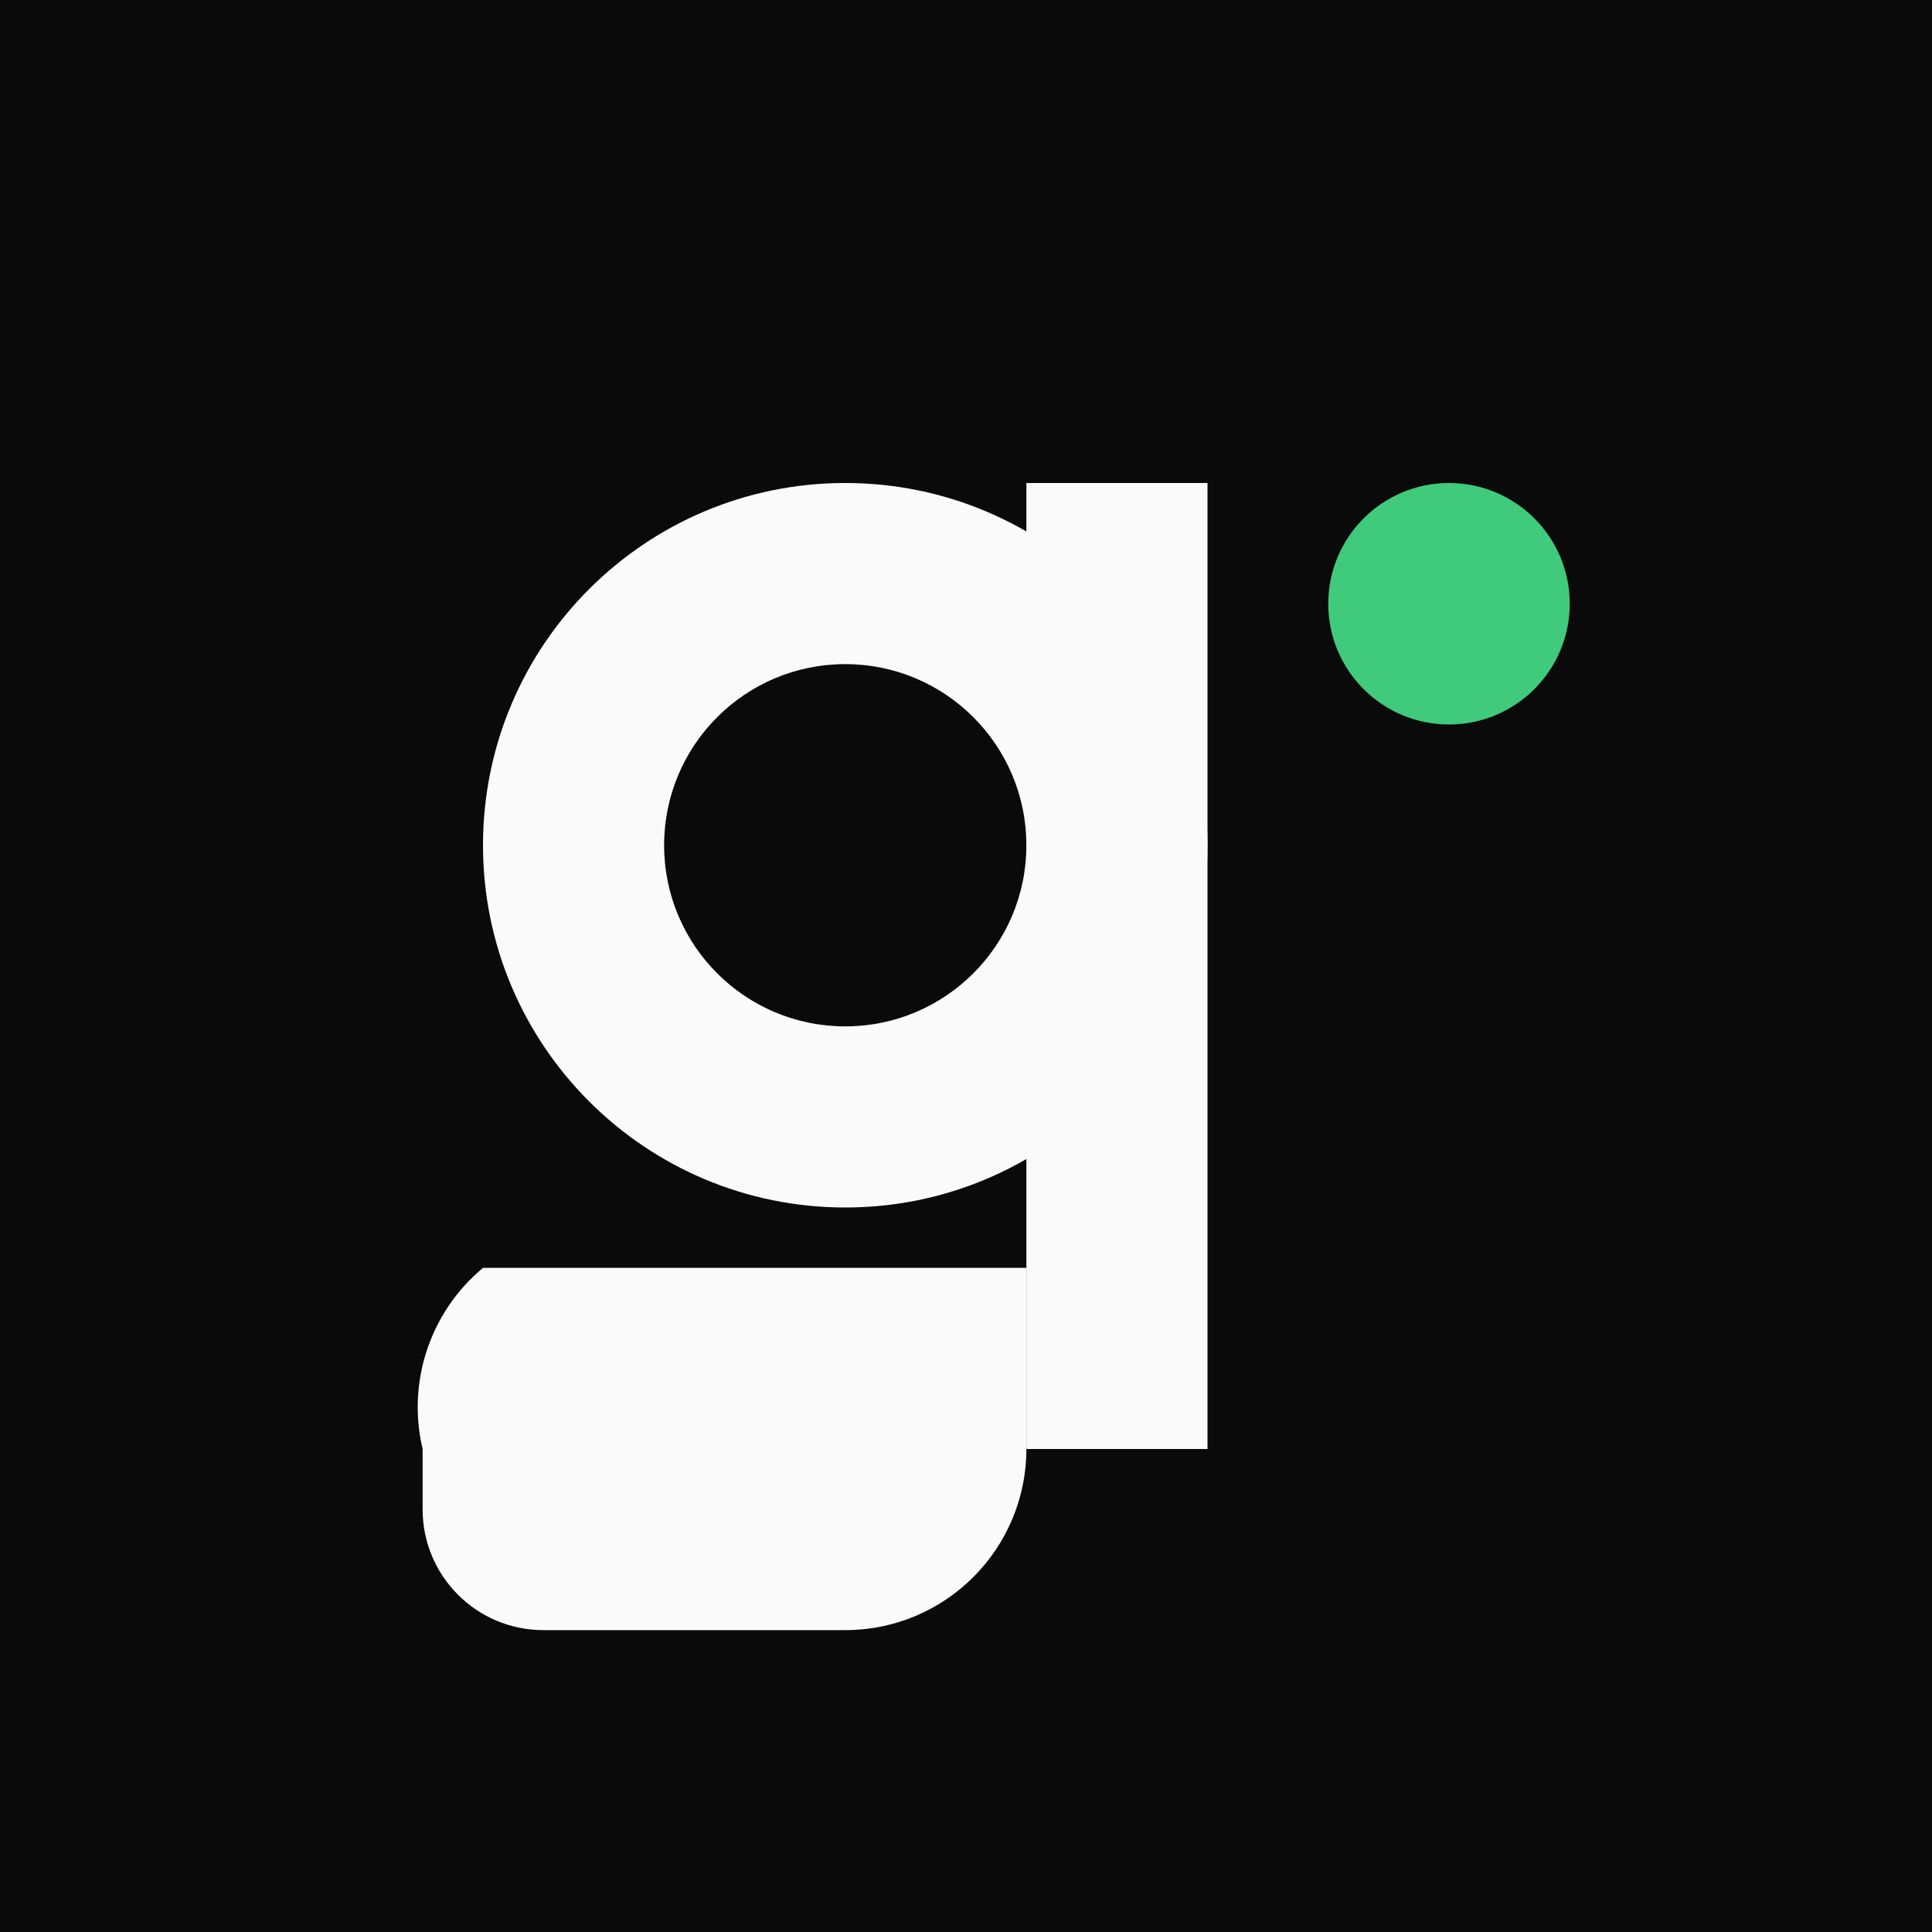
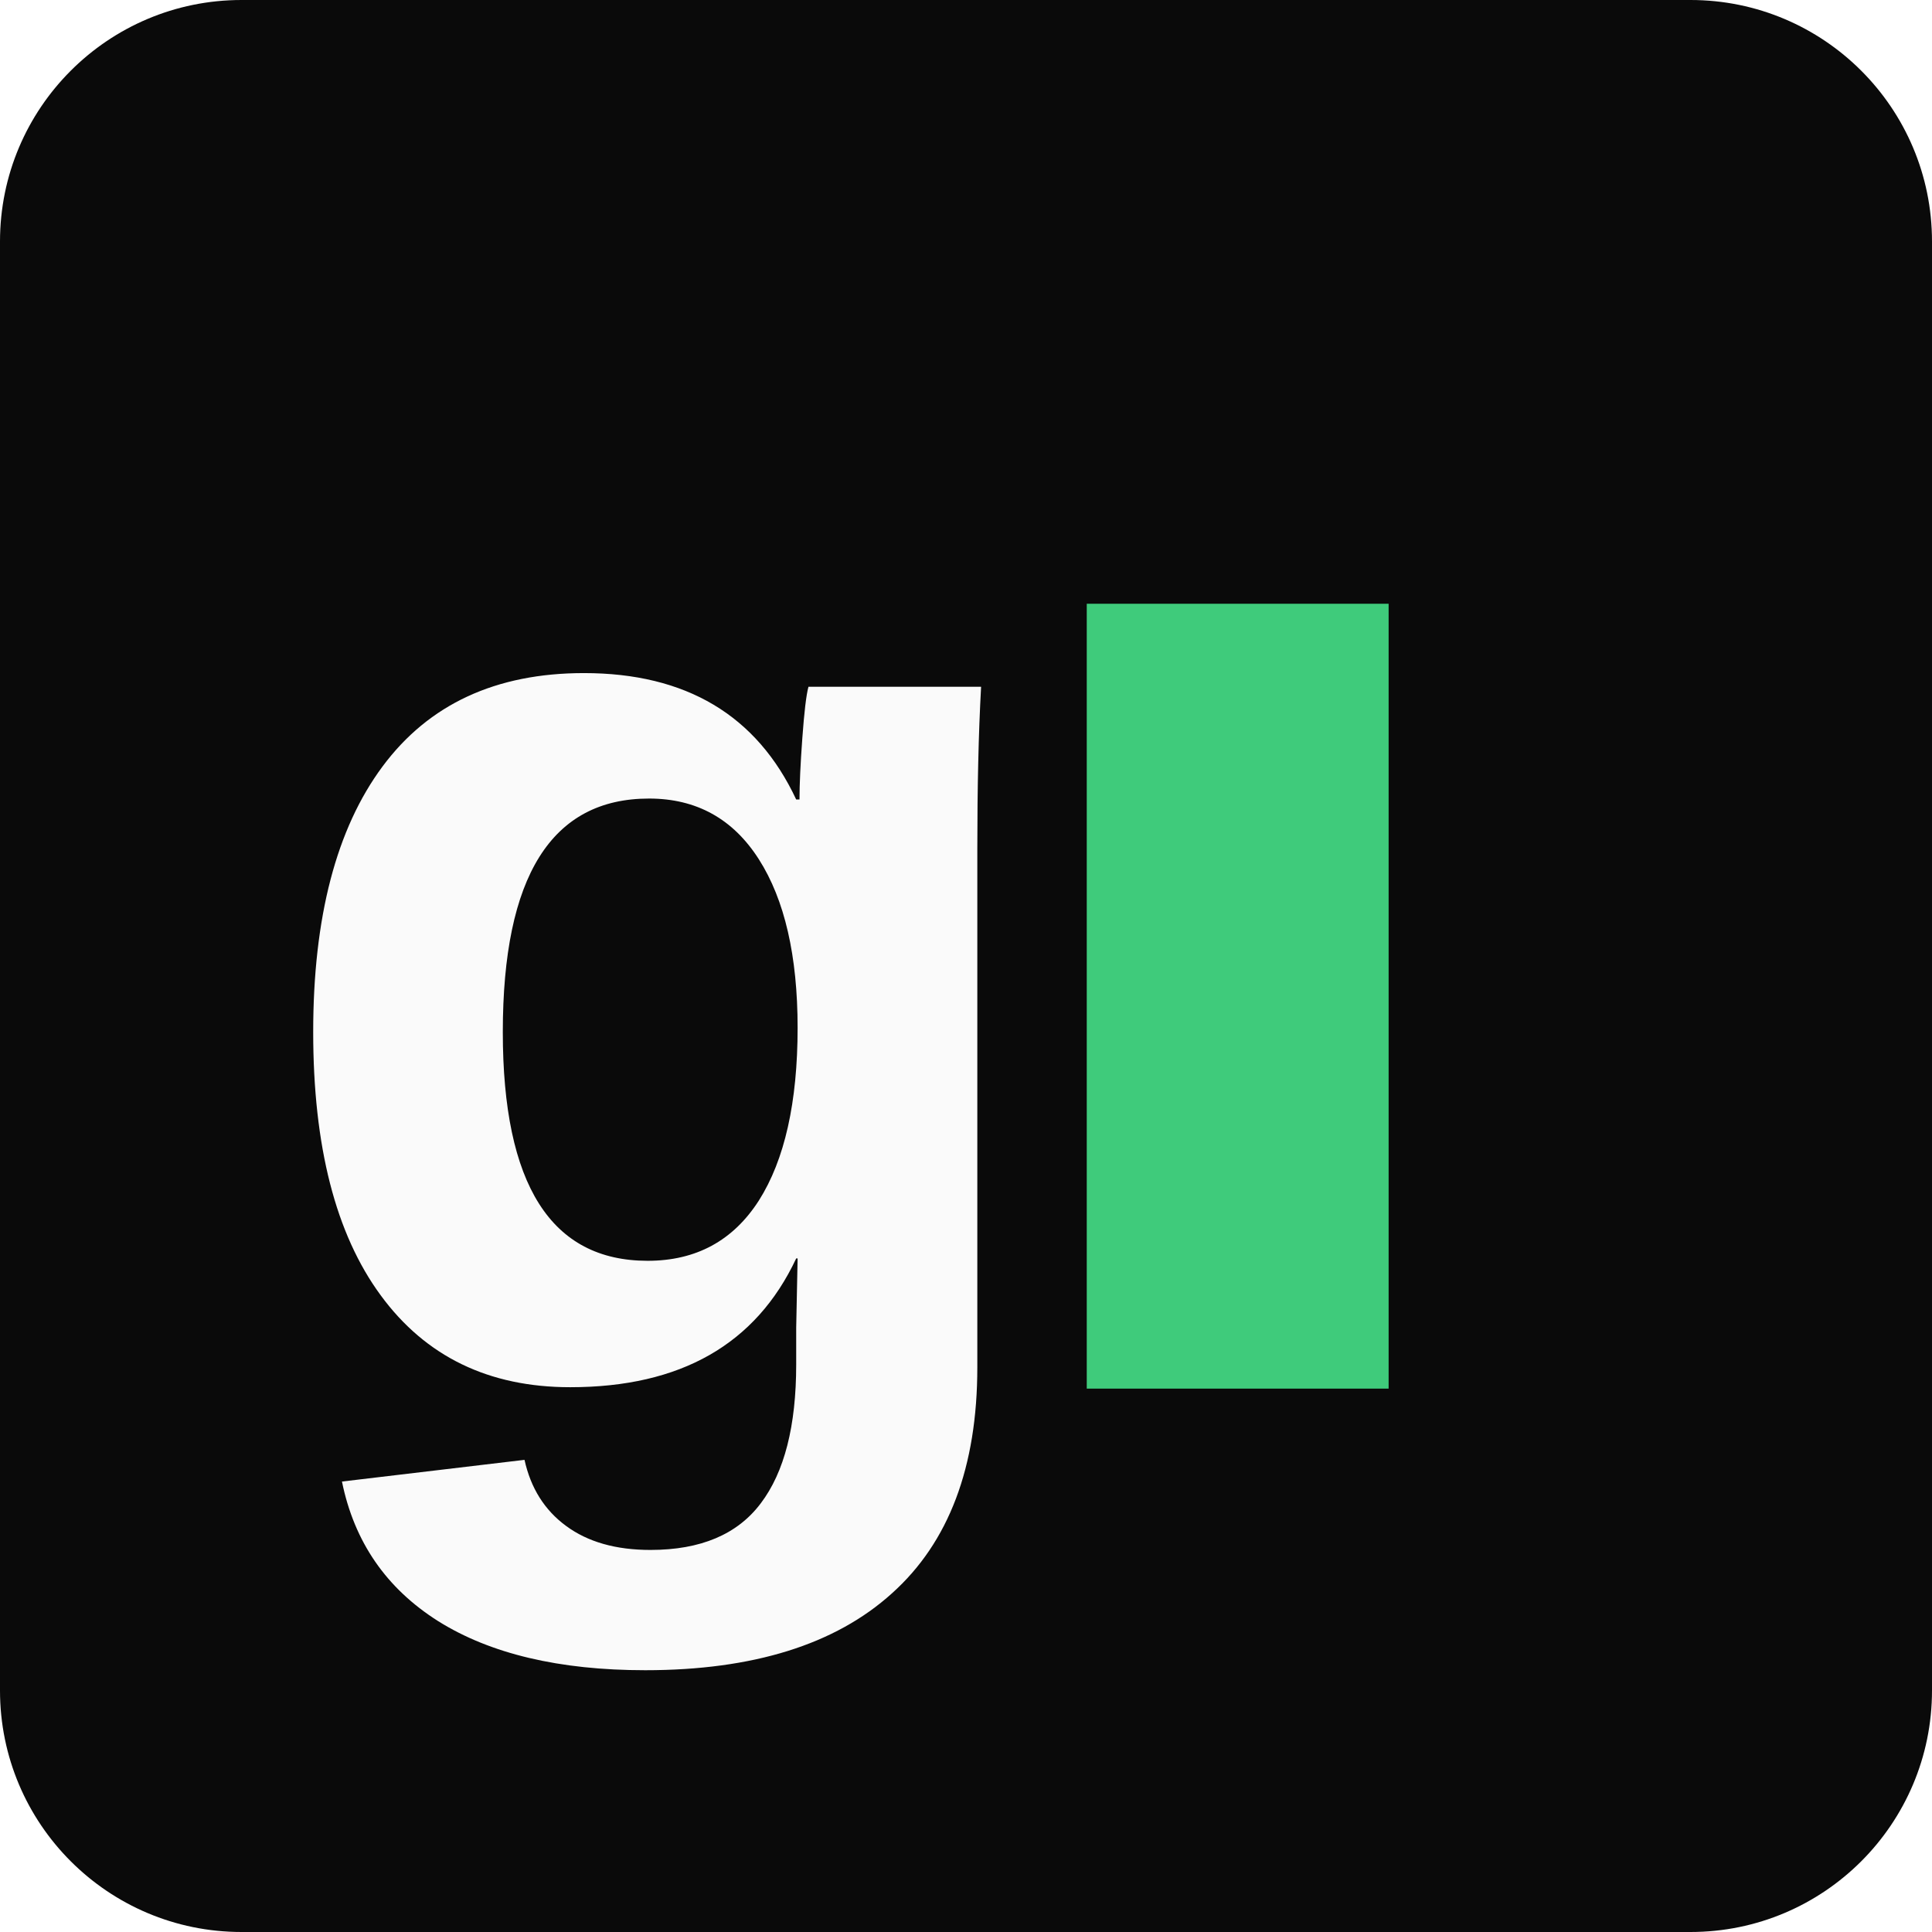
<svg xmlns="http://www.w3.org/2000/svg" viewBox="0 0 64 64" fill="none" aria-label="Grdzelo monogram">
-   <rect width="64" height="64" fill="#0A0A0A" />
-   <g fill="#FAFAFA">
-     <path d="       M 28 16       a 12 12 0 1 1 0 24       a 12 12 0 1 1 0 -24       Z       M 28 22       a 6 6 0 1 0 0 12       a 6 6 0 1 0 0 -12       Z     " fill-rule="evenodd" />
-     <rect x="34" y="16" width="6" height="32" />
-     <path d="       M 16 42       h 18       v 6       a 6 6 0 0 1 -6 6       h -10       a 4 4 0 0 1 -4 -4       v -2       a 6 6 0 0 1 2 -6       Z     " />
-   </g>
-   <circle cx="48" cy="20" r="4" fill="#3FCB7B" />
+   <rect width="64" height="64" rx="8" fill="#0A0A0A" />
+   <text x="22" y="46" text-anchor="middle" font-family="Instrument Sans, Instrument Serif, -apple-system, BlinkMacSystemFont, 'Helvetica Neue', Arial, sans-serif" font-weight="600" font-size="44" letter-spacing="-0.04em" fill="#FAFAFA">g</text>
+   <rect x="36" y="20" width="10" height="26" fill="#3FCB7B" />
</svg>
